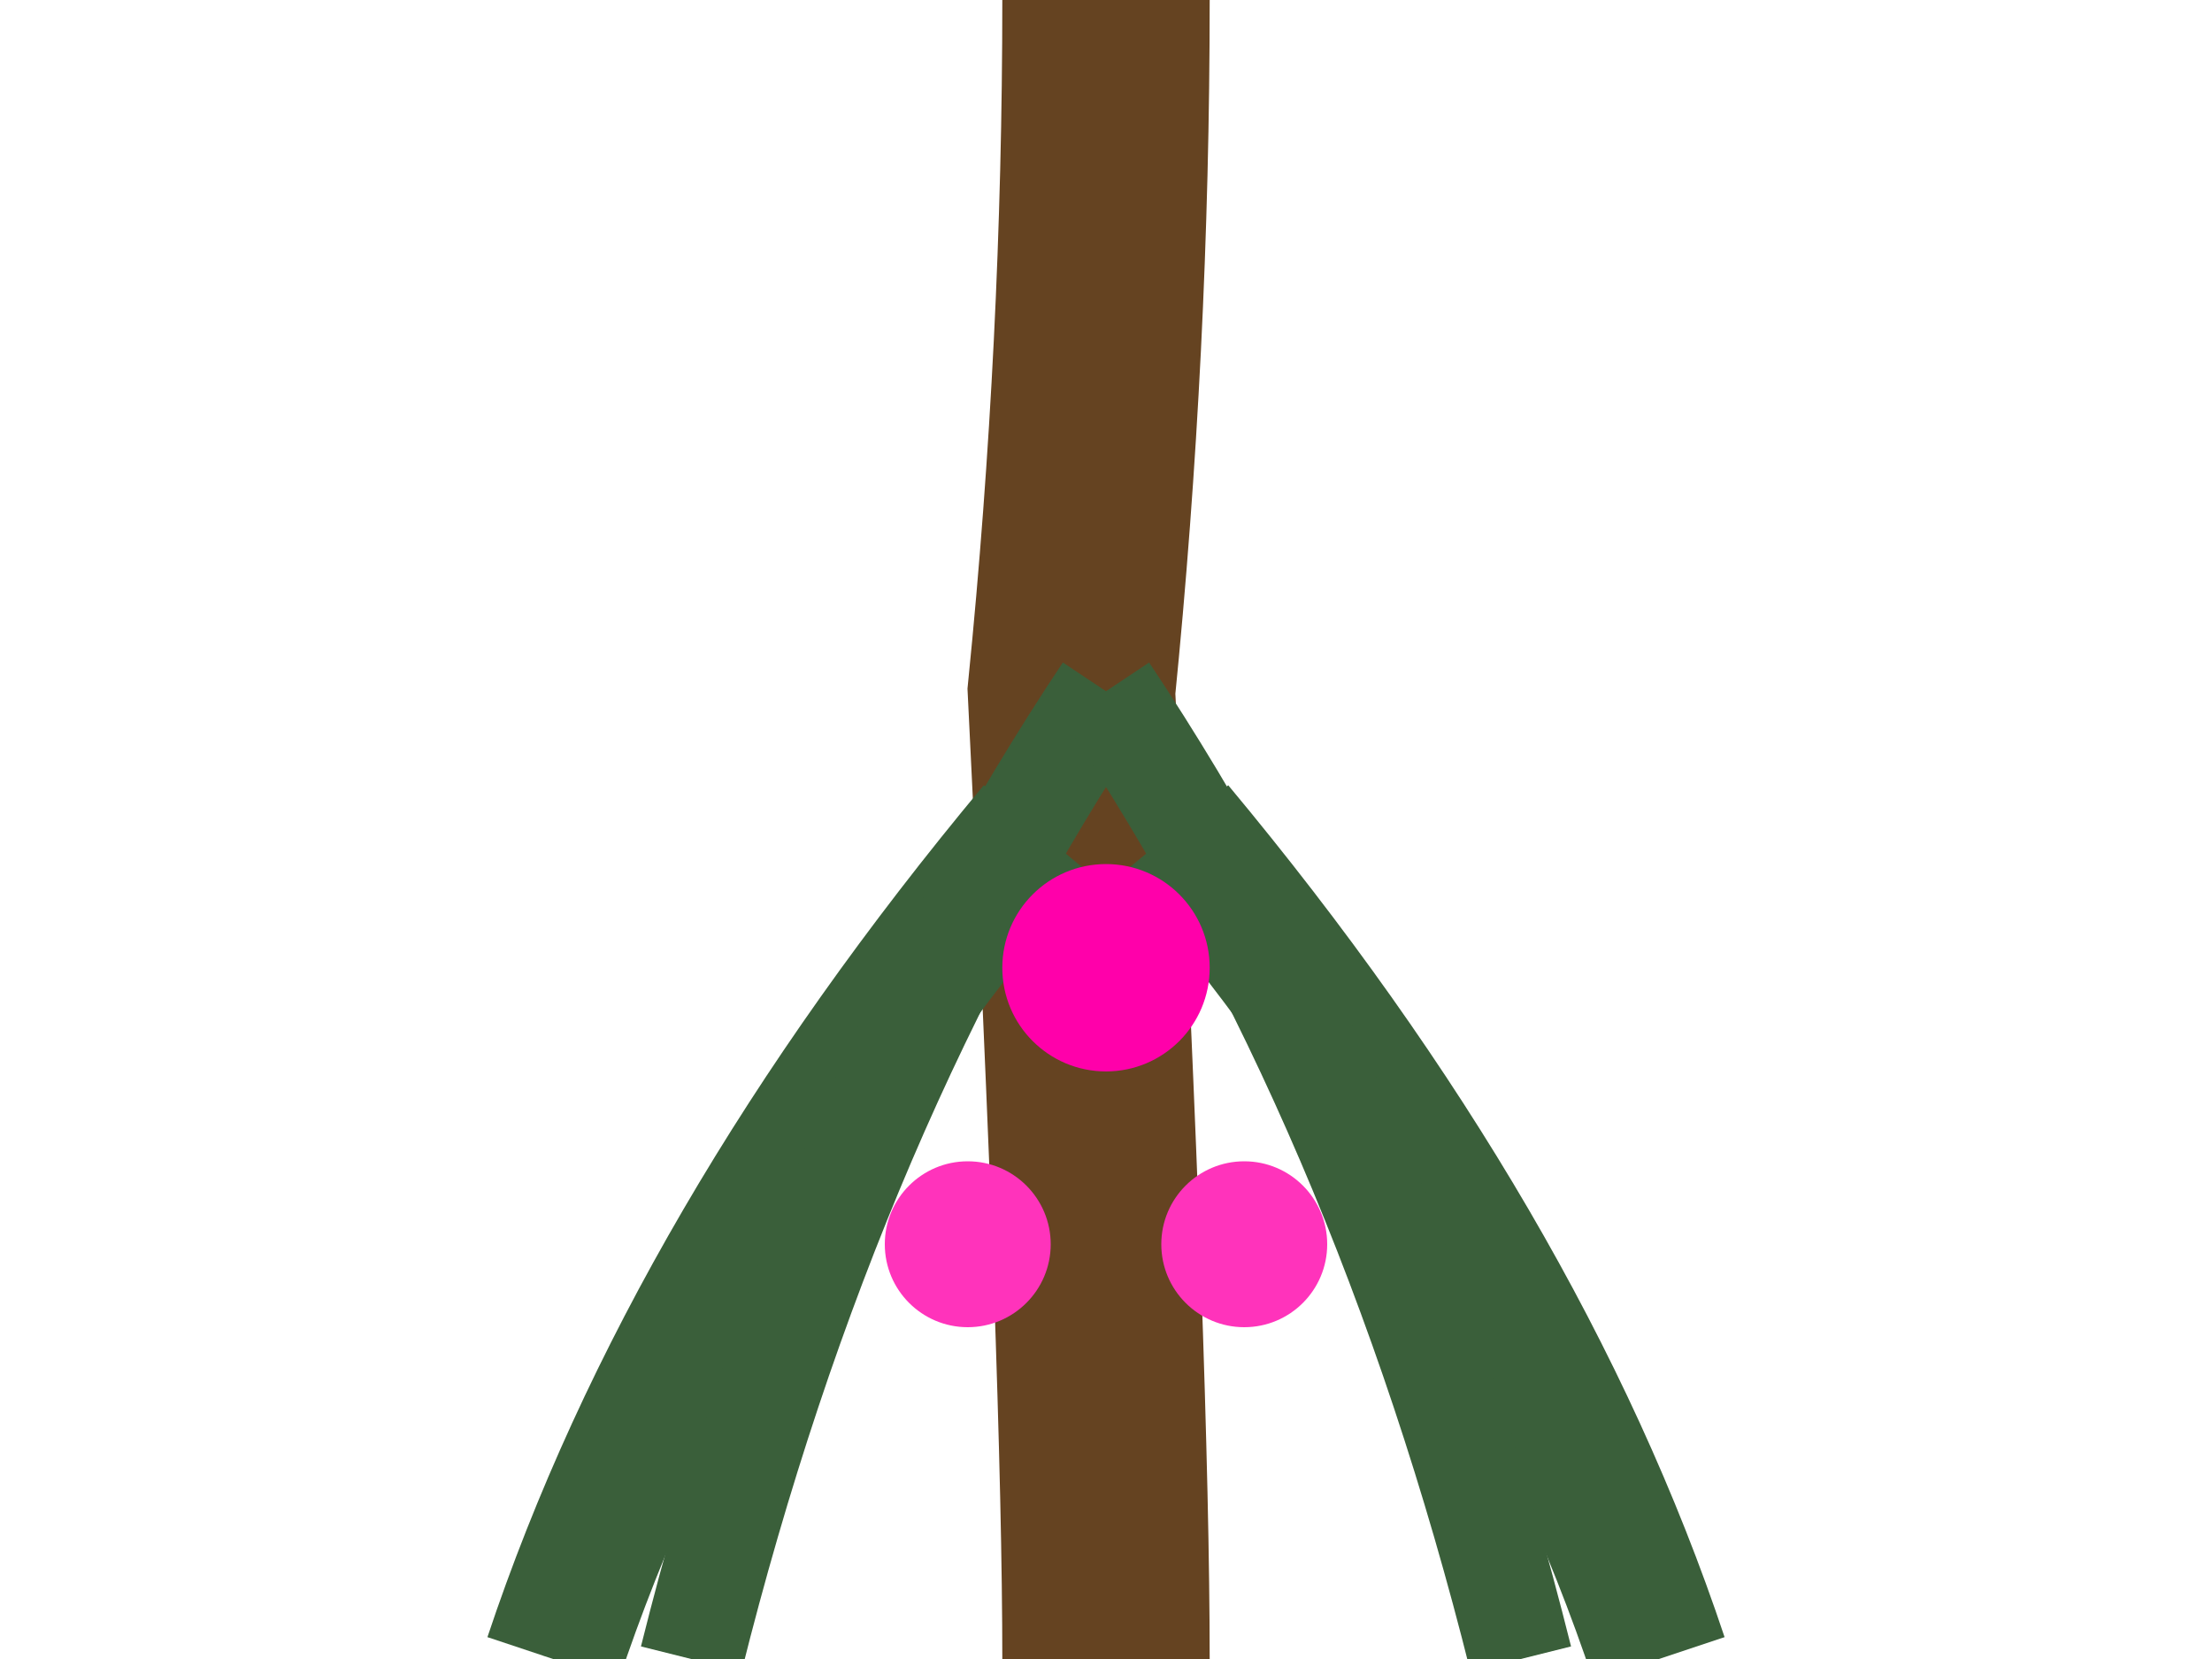
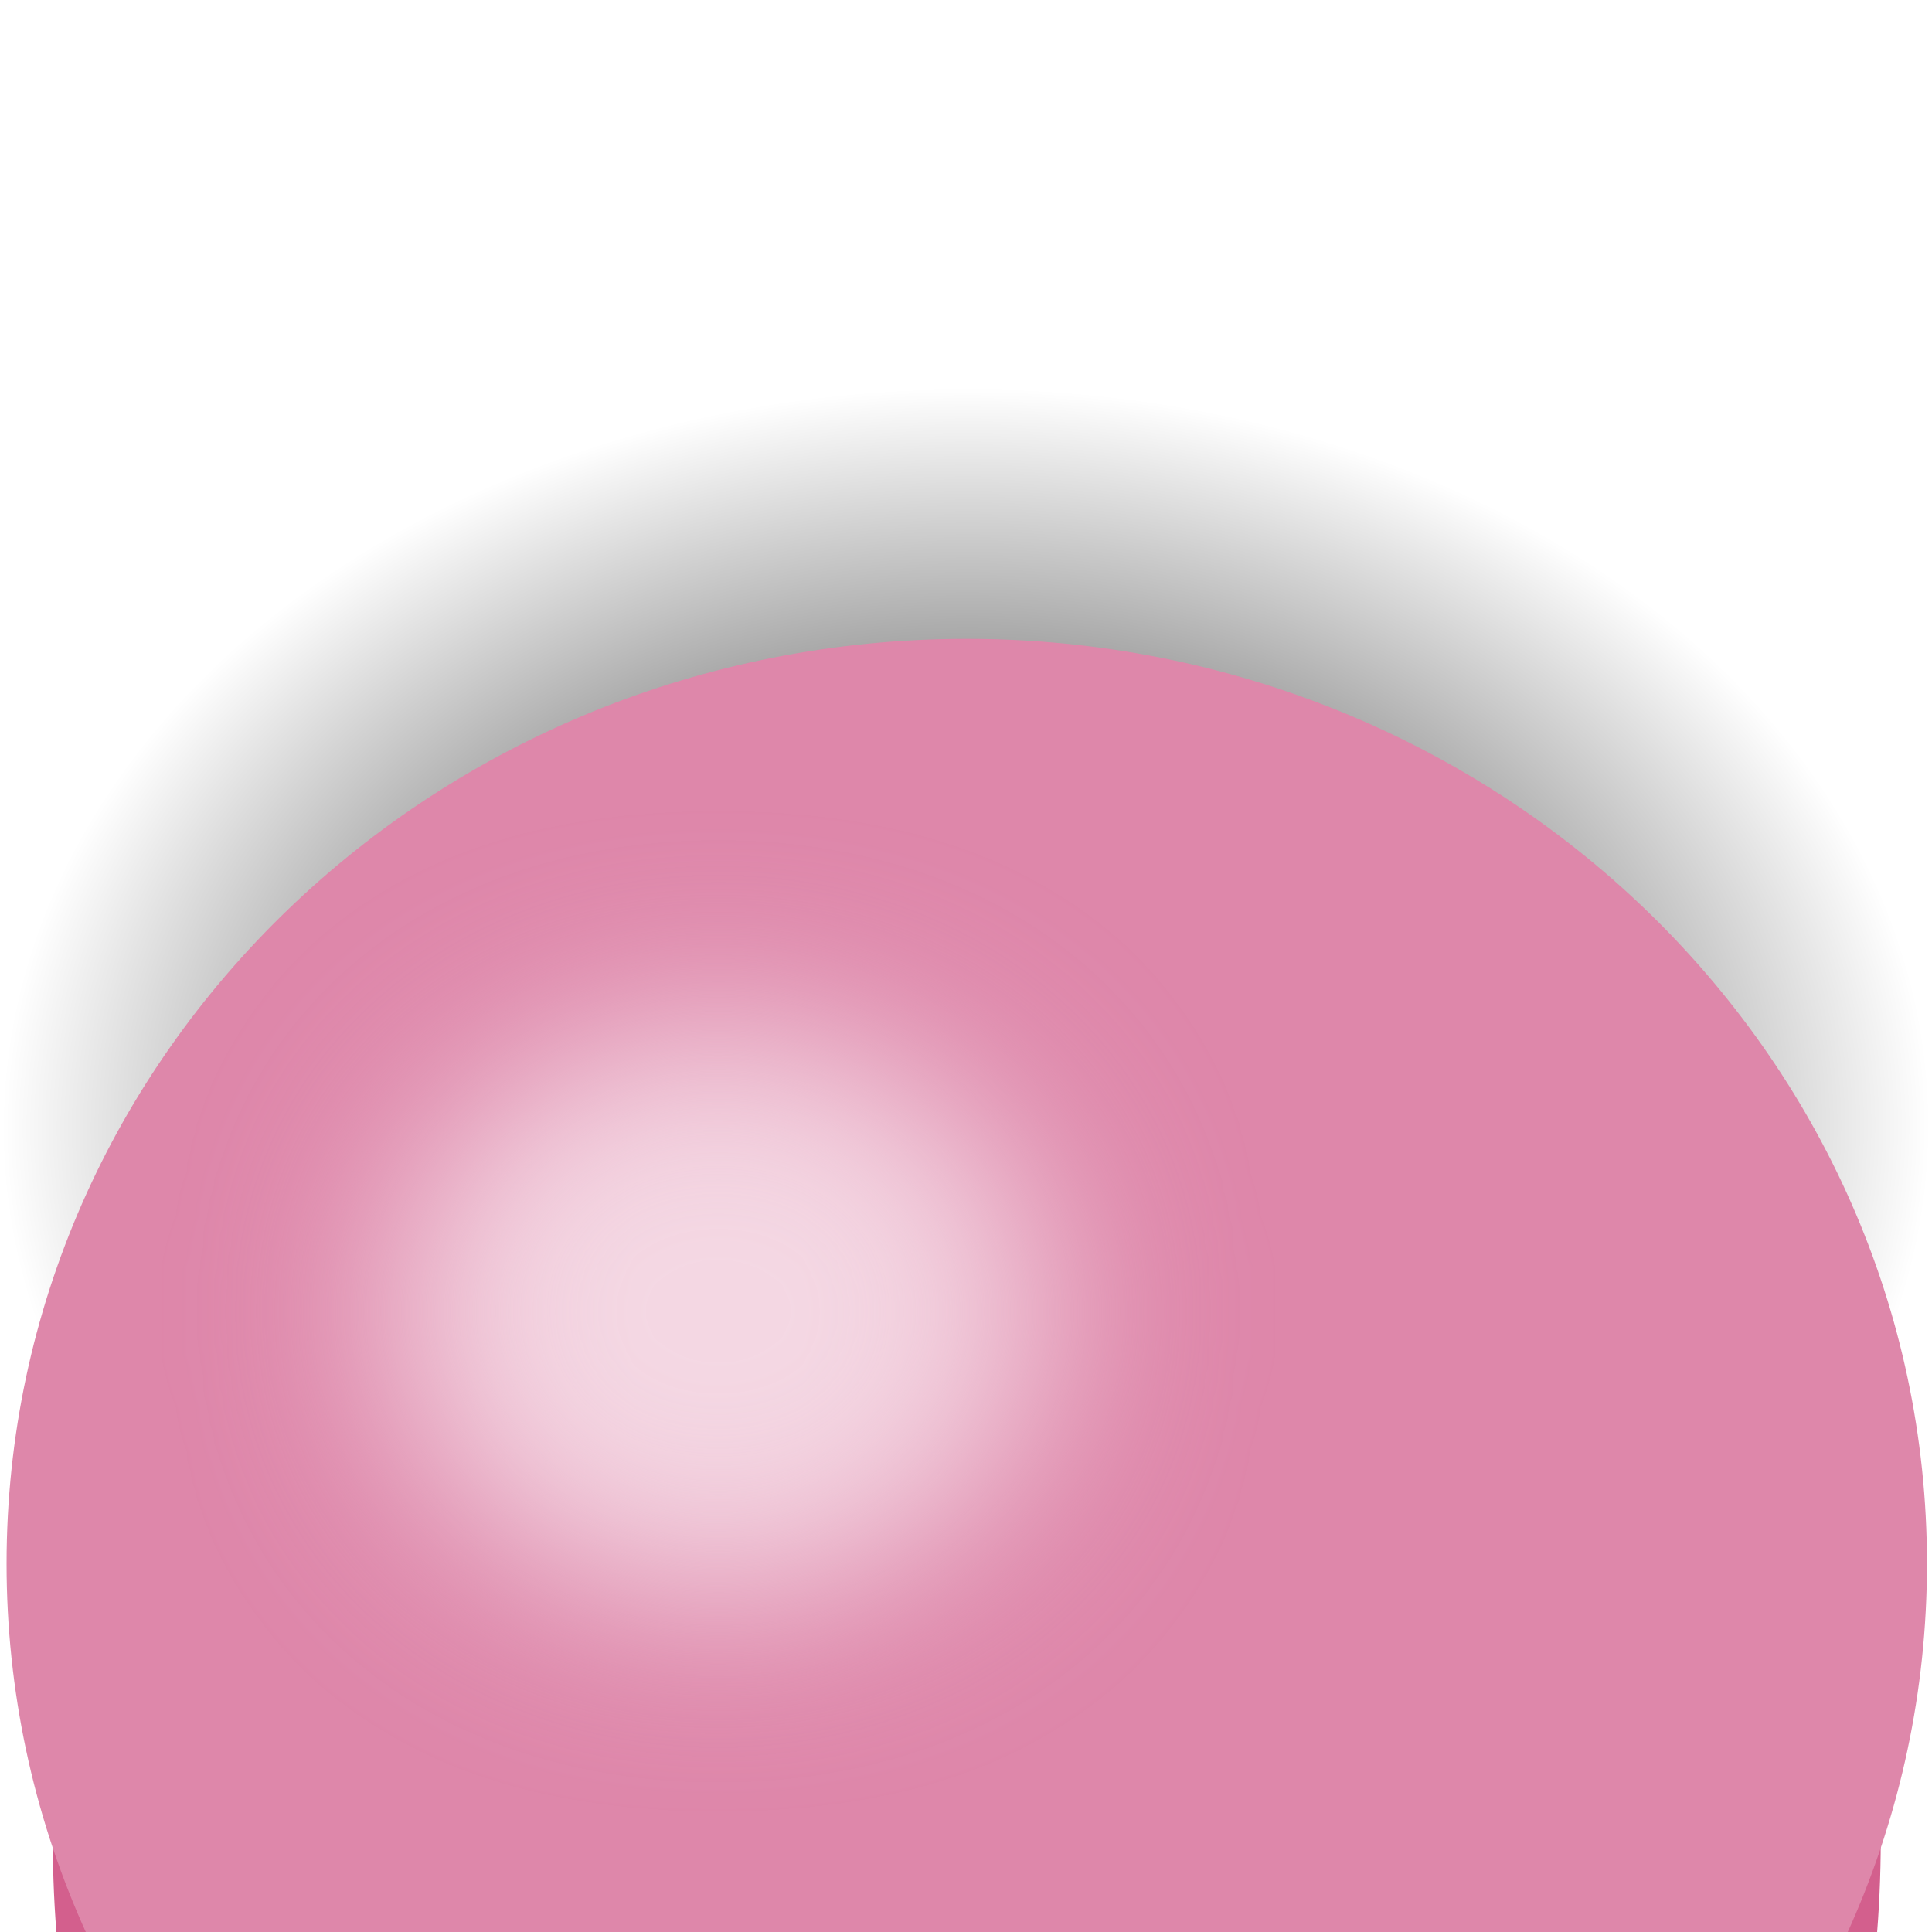
- <svg xmlns="http://www.w3.org/2000/svg" width="32" height="24" viewBox="0 0 32 24">
-   <path d="M 16 24 Q 16 20 15.5 10 Q 16 5 16 0" stroke="#654321" stroke-width="3" fill="none" />
-   <path d="M 15 12 Q 10 18 8 24" stroke="#3A5F3A" stroke-width="2" fill="none" />
-   <path d="M 16 10 Q 12 16 10 24" stroke="#3A5F3A" stroke-width="1.5" fill="none" />
-   <path d="M 17 12 Q 22 18 24 24" stroke="#3A5F3A" stroke-width="2" fill="none" />
-   <path d="M 16 10 Q 20 16 22 24" stroke="#3A5F3A" stroke-width="1.5" fill="none" />
-   <circle cx="16" cy="14" r="1.5" fill="#FF00AA" />
-   <circle cx="14" cy="18" r="1.2" fill="#FF33BB" />
-   <circle cx="18" cy="18" r="1.2" fill="#FF33BB" />
+ <svg xmlns="http://www.w3.org/2000/svg" xmlns:xlink="http://www.w3.org/1999/xlink" width="30mm" height="30mm" viewBox="0 0 30 30" version="1.1" id="svg1">
+   <defs id="defs1">
+     <linearGradient id="linearGradient2085">
+       <stop style="stop-color:#000000;stop-opacity:1;" offset="0" id="stop2085" />
+       <stop style="stop-color:#000000;stop-opacity:0;" offset="1" id="stop2086" />
+     </linearGradient>
+     <filter style="color-interpolation-filters:sRGB" id="filter285" x="-0.473" y="-0.378" width="1.945" height="1.756">
+       <feGaussianBlur stdDeviation="2.517" id="feGaussianBlur285" />
+     </filter>
+     <radialGradient xlink:href="#linearGradient2085" id="radialGradient2103" gradientUnits="userSpaceOnUse" gradientTransform="matrix(0.9977794,-0.00427608,0.00314829,0.7646513,79.95866,69.43313)" cx="15" cy="23.711" fx="15" fy="23.711" r="15" />
+   </defs>
+   <g id="layer1" transform="translate(-80,-70)">
+     <rect style="opacity:0.3;fill:#ffaaaa;fill-opacity:0.4;fill-rule:nonzero;stroke:none;stroke-width:1.174;stroke-linecap:round;stroke-linejoin:round;stroke-dasharray:none;stroke-opacity:1" id="rect342" width="30" height="30" x="80" y="100" ry="0" />
+     <rect style="opacity:0.3;fill:none;fill-opacity:0.4;fill-rule:nonzero;stroke:none;stroke-width:1.174;stroke-linecap:round;stroke-linejoin:round;stroke-dasharray:none;stroke-opacity:1" id="rect341" width="30" height="30" x="80" y="70" ry="0" />
+     <path id="path2103" style="opacity:1;fill:url(#radialGradient2103);fill-opacity:1;fill-rule:nonzero;stroke:none;stroke-width:1.167;stroke-linecap:round;stroke-linejoin:round;stroke-dasharray:none;stroke-opacity:1" d="M 95,76 A 15,11.5 0 0 0 80.033,87.115 H 80 v 0.385 6.416 h 2.59 A 15,11.5 0 0 0 95,99 15,11.5 0 0 0 107.41,93.916 h 2.59 v -6.416 -0.385 h -0.011 A 15,11.5 0 0 0 95,76 Z" />
+     <ellipse style="fill:#d35f8d;fill-opacity:1;fill-rule:nonzero;stroke:none;stroke-width:1.338;stroke-linecap:round;stroke-linejoin:round;stroke-dasharray:none;stroke-opacity:1" id="ellipse343" cx="95.012" cy="98.577" rx="14.192" ry="15.964" />
+     <ellipse style="fill:#de87aa;fill-opacity:1;fill-rule:nonzero;stroke:none;stroke-width:1.301;stroke-linecap:round;stroke-linejoin:round;stroke-dasharray:none;stroke-opacity:1" id="ellipse344" cx="95.012" cy="94.28" rx="14.91" ry="14.36" />
+     <ellipse style="mix-blend-mode:normal;fill:#f4d7e3;fill-opacity:1;fill-rule:nonzero;stroke:none;stroke-width:0.733;stroke-linecap:round;stroke-linejoin:round;stroke-dasharray:none;stroke-opacity:1;filter:url(#filter285)" id="ellipse345" cx="10.853" cy="25.291" rx="8.512" ry="7.989" transform="matrix(0.5988559,0,0,0.5619502,84.65249,76.14968)" />
+   </g>
</svg>
